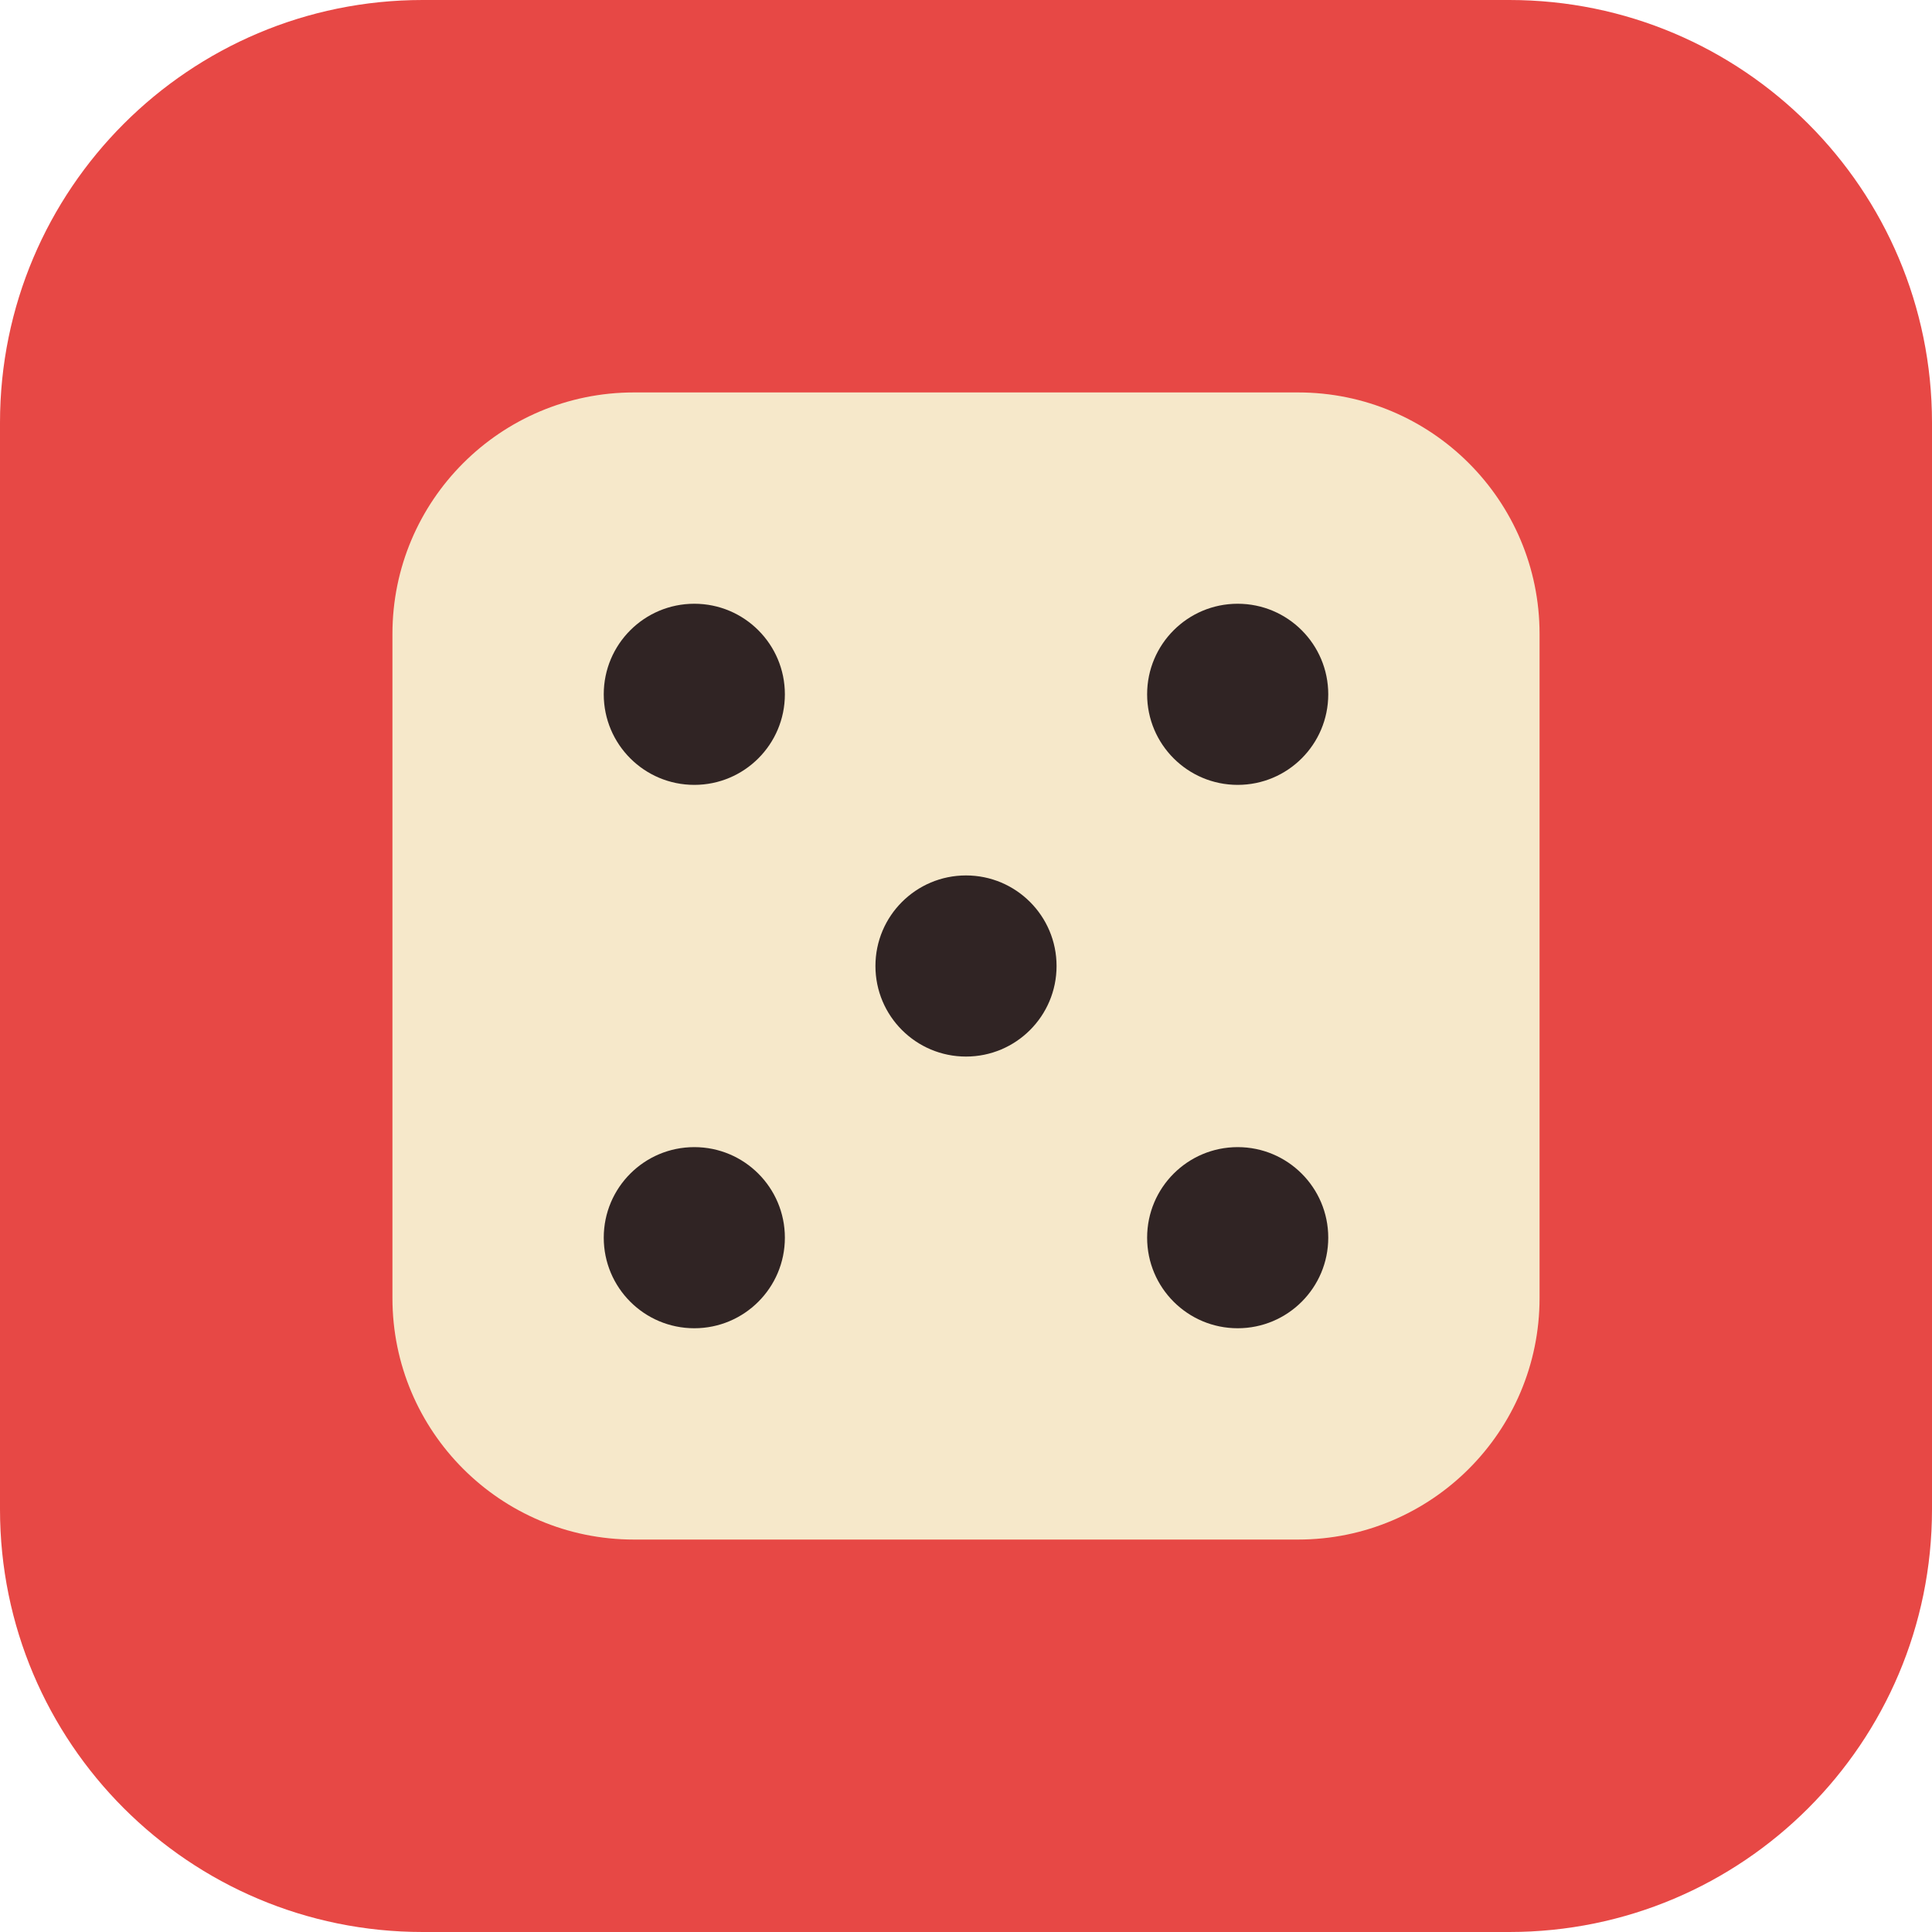
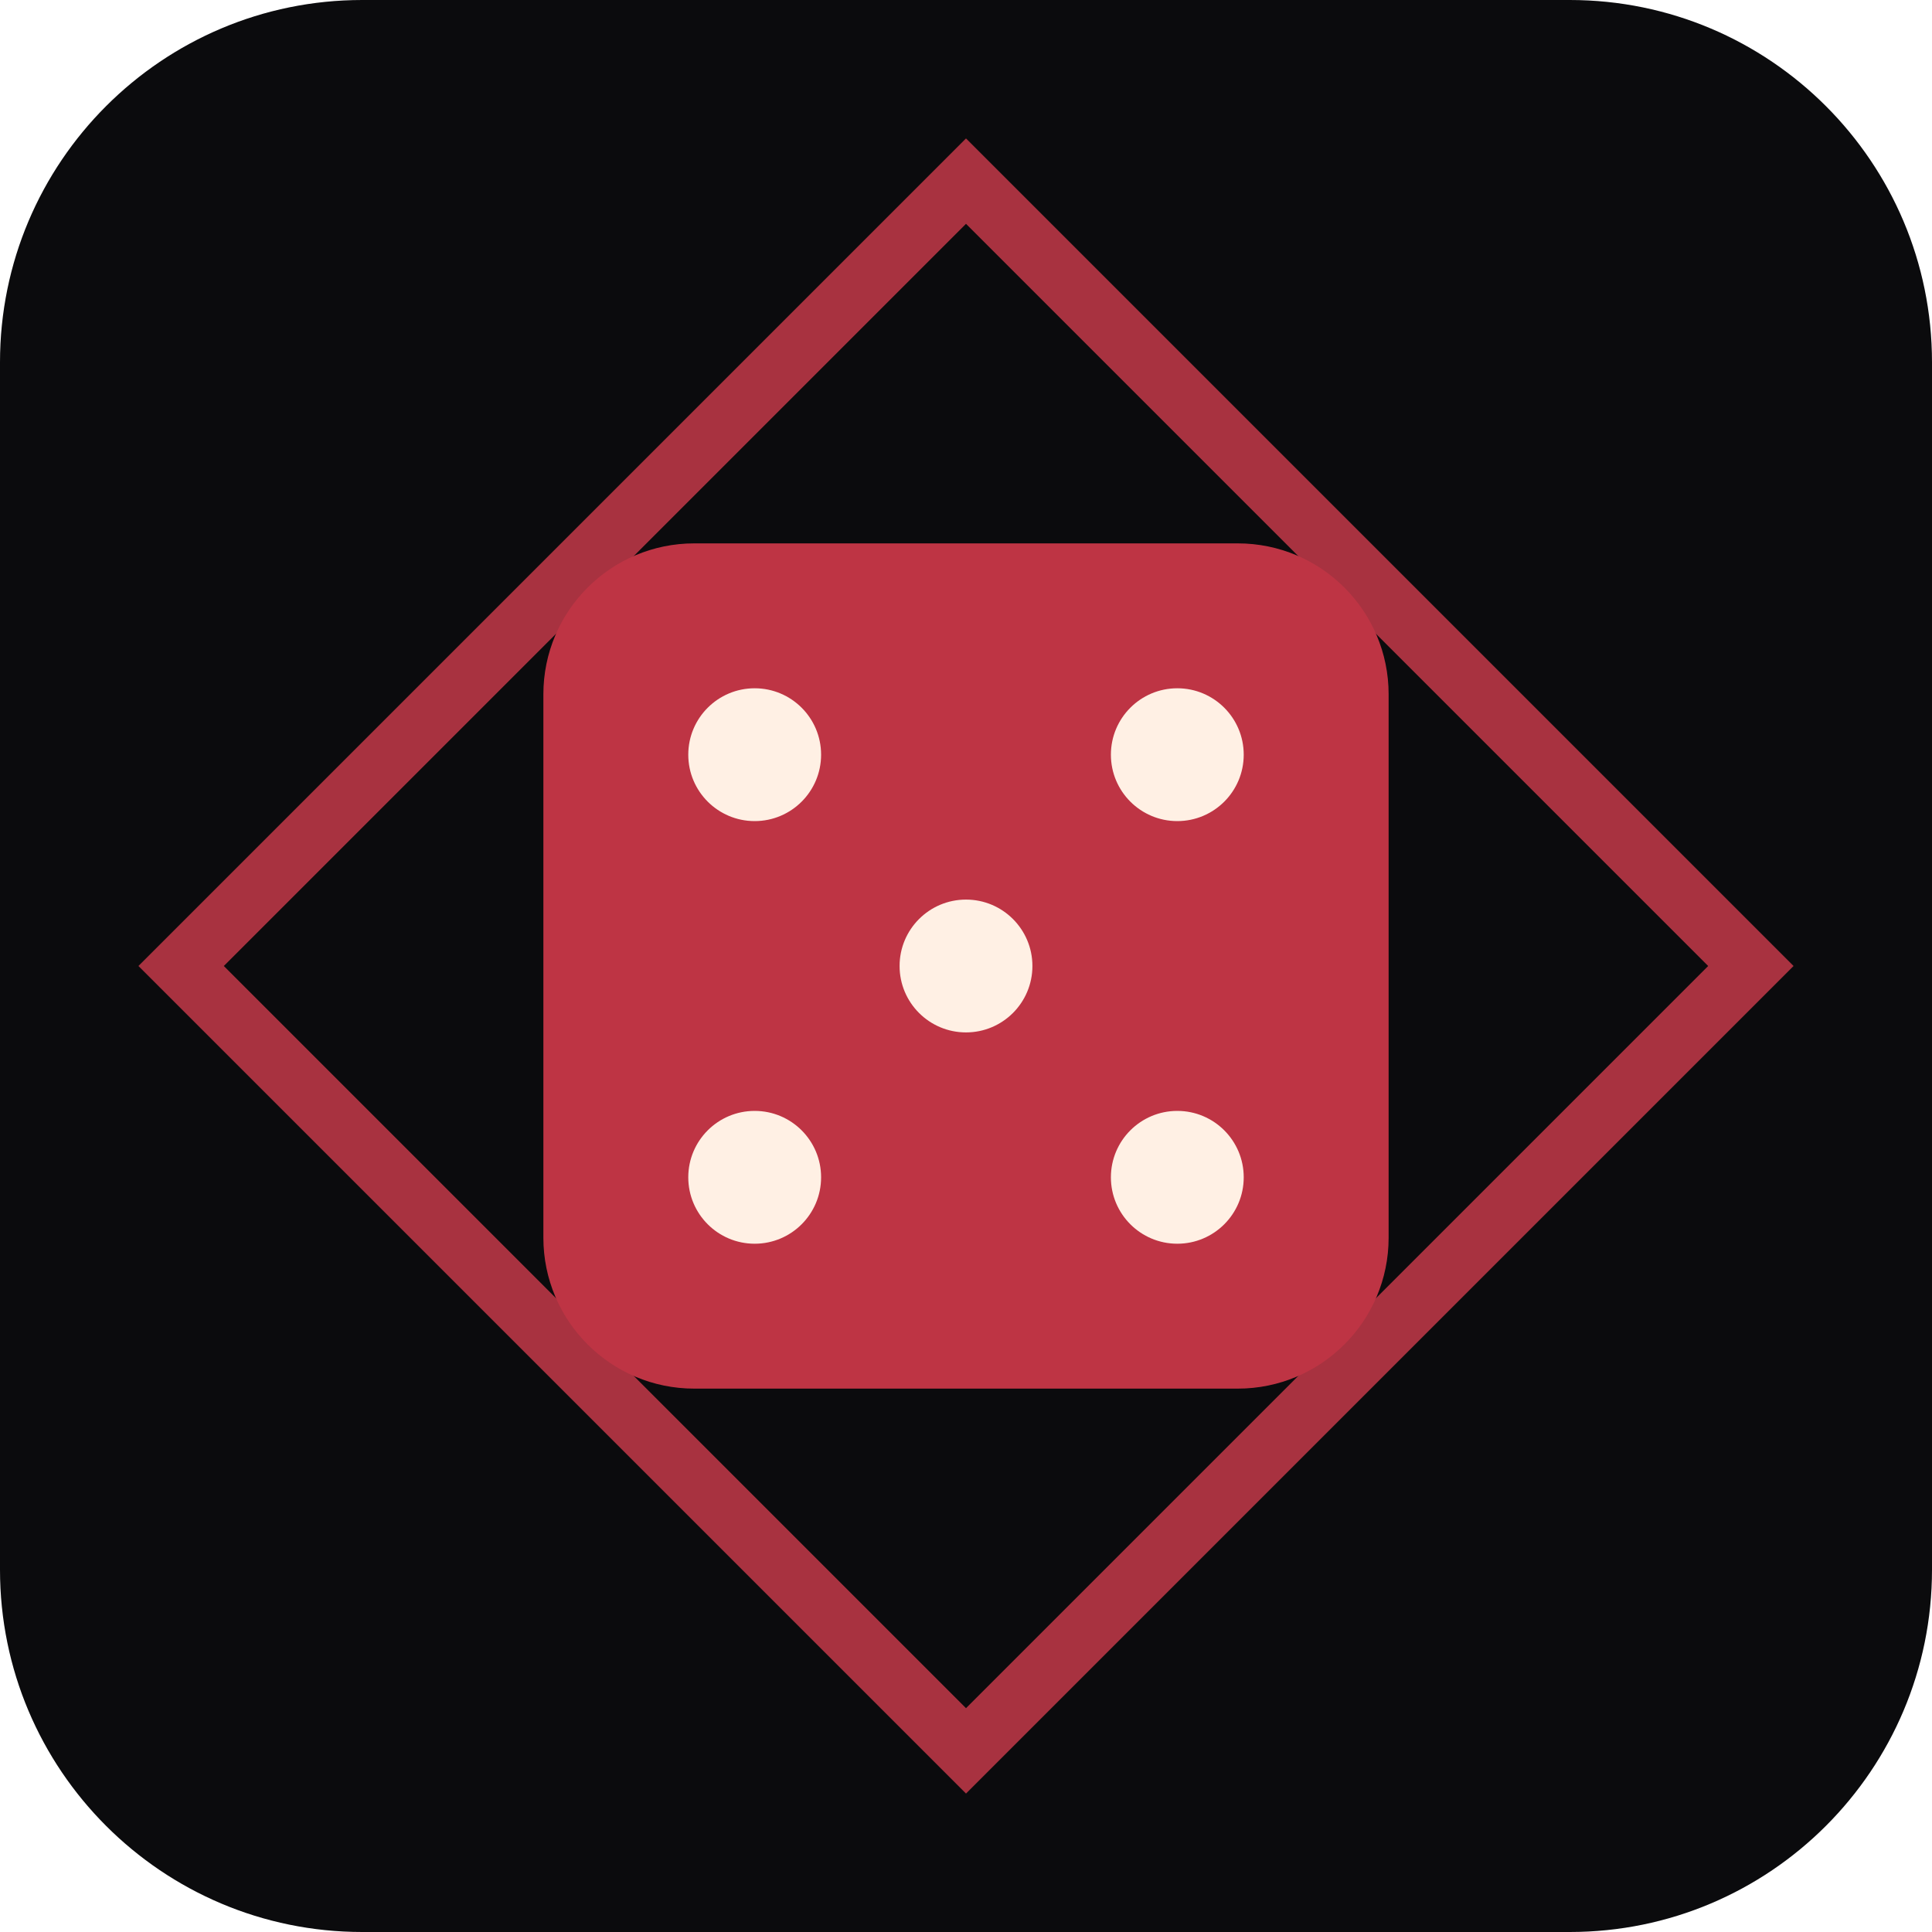
<svg xmlns="http://www.w3.org/2000/svg" viewBox="0 0 64 64">
-   <rect width="64" height="64" rx="14" fill="#e74845" />
-   <rect x="13" y="13" width="38" height="38" rx="8" fill="#f6e8ca" />
-   <g fill="#302424">
-     <circle cx="23" cy="23" r="3" />
-     <circle cx="41" cy="23" r="3" />
-     <circle cx="32" cy="32" r="3" />
-     <circle cx="23" cy="41" r="3" />
-     <circle cx="41" cy="41" r="3" />
+   <rect width="64" height="64" rx="12" fill="#0b0b0d" />
+   <path d="M32 6 58 32 32 58 6 32Z" fill="none" stroke="#a83240" stroke-width="2" />
+   <rect x="18" y="18" width="28" height="28" rx="5" fill="#be3444" />
+   <g fill="#fff0e4">
+     <circle cx="25" cy="25" r="2.2" />
+     <circle cx="39" cy="25" r="2.2" />
+     <circle cx="32" cy="32" r="2.2" />
+     <circle cx="25" cy="39" r="2.2" />
+     <circle cx="39" cy="39" r="2.2" />
  </g>
</svg>
